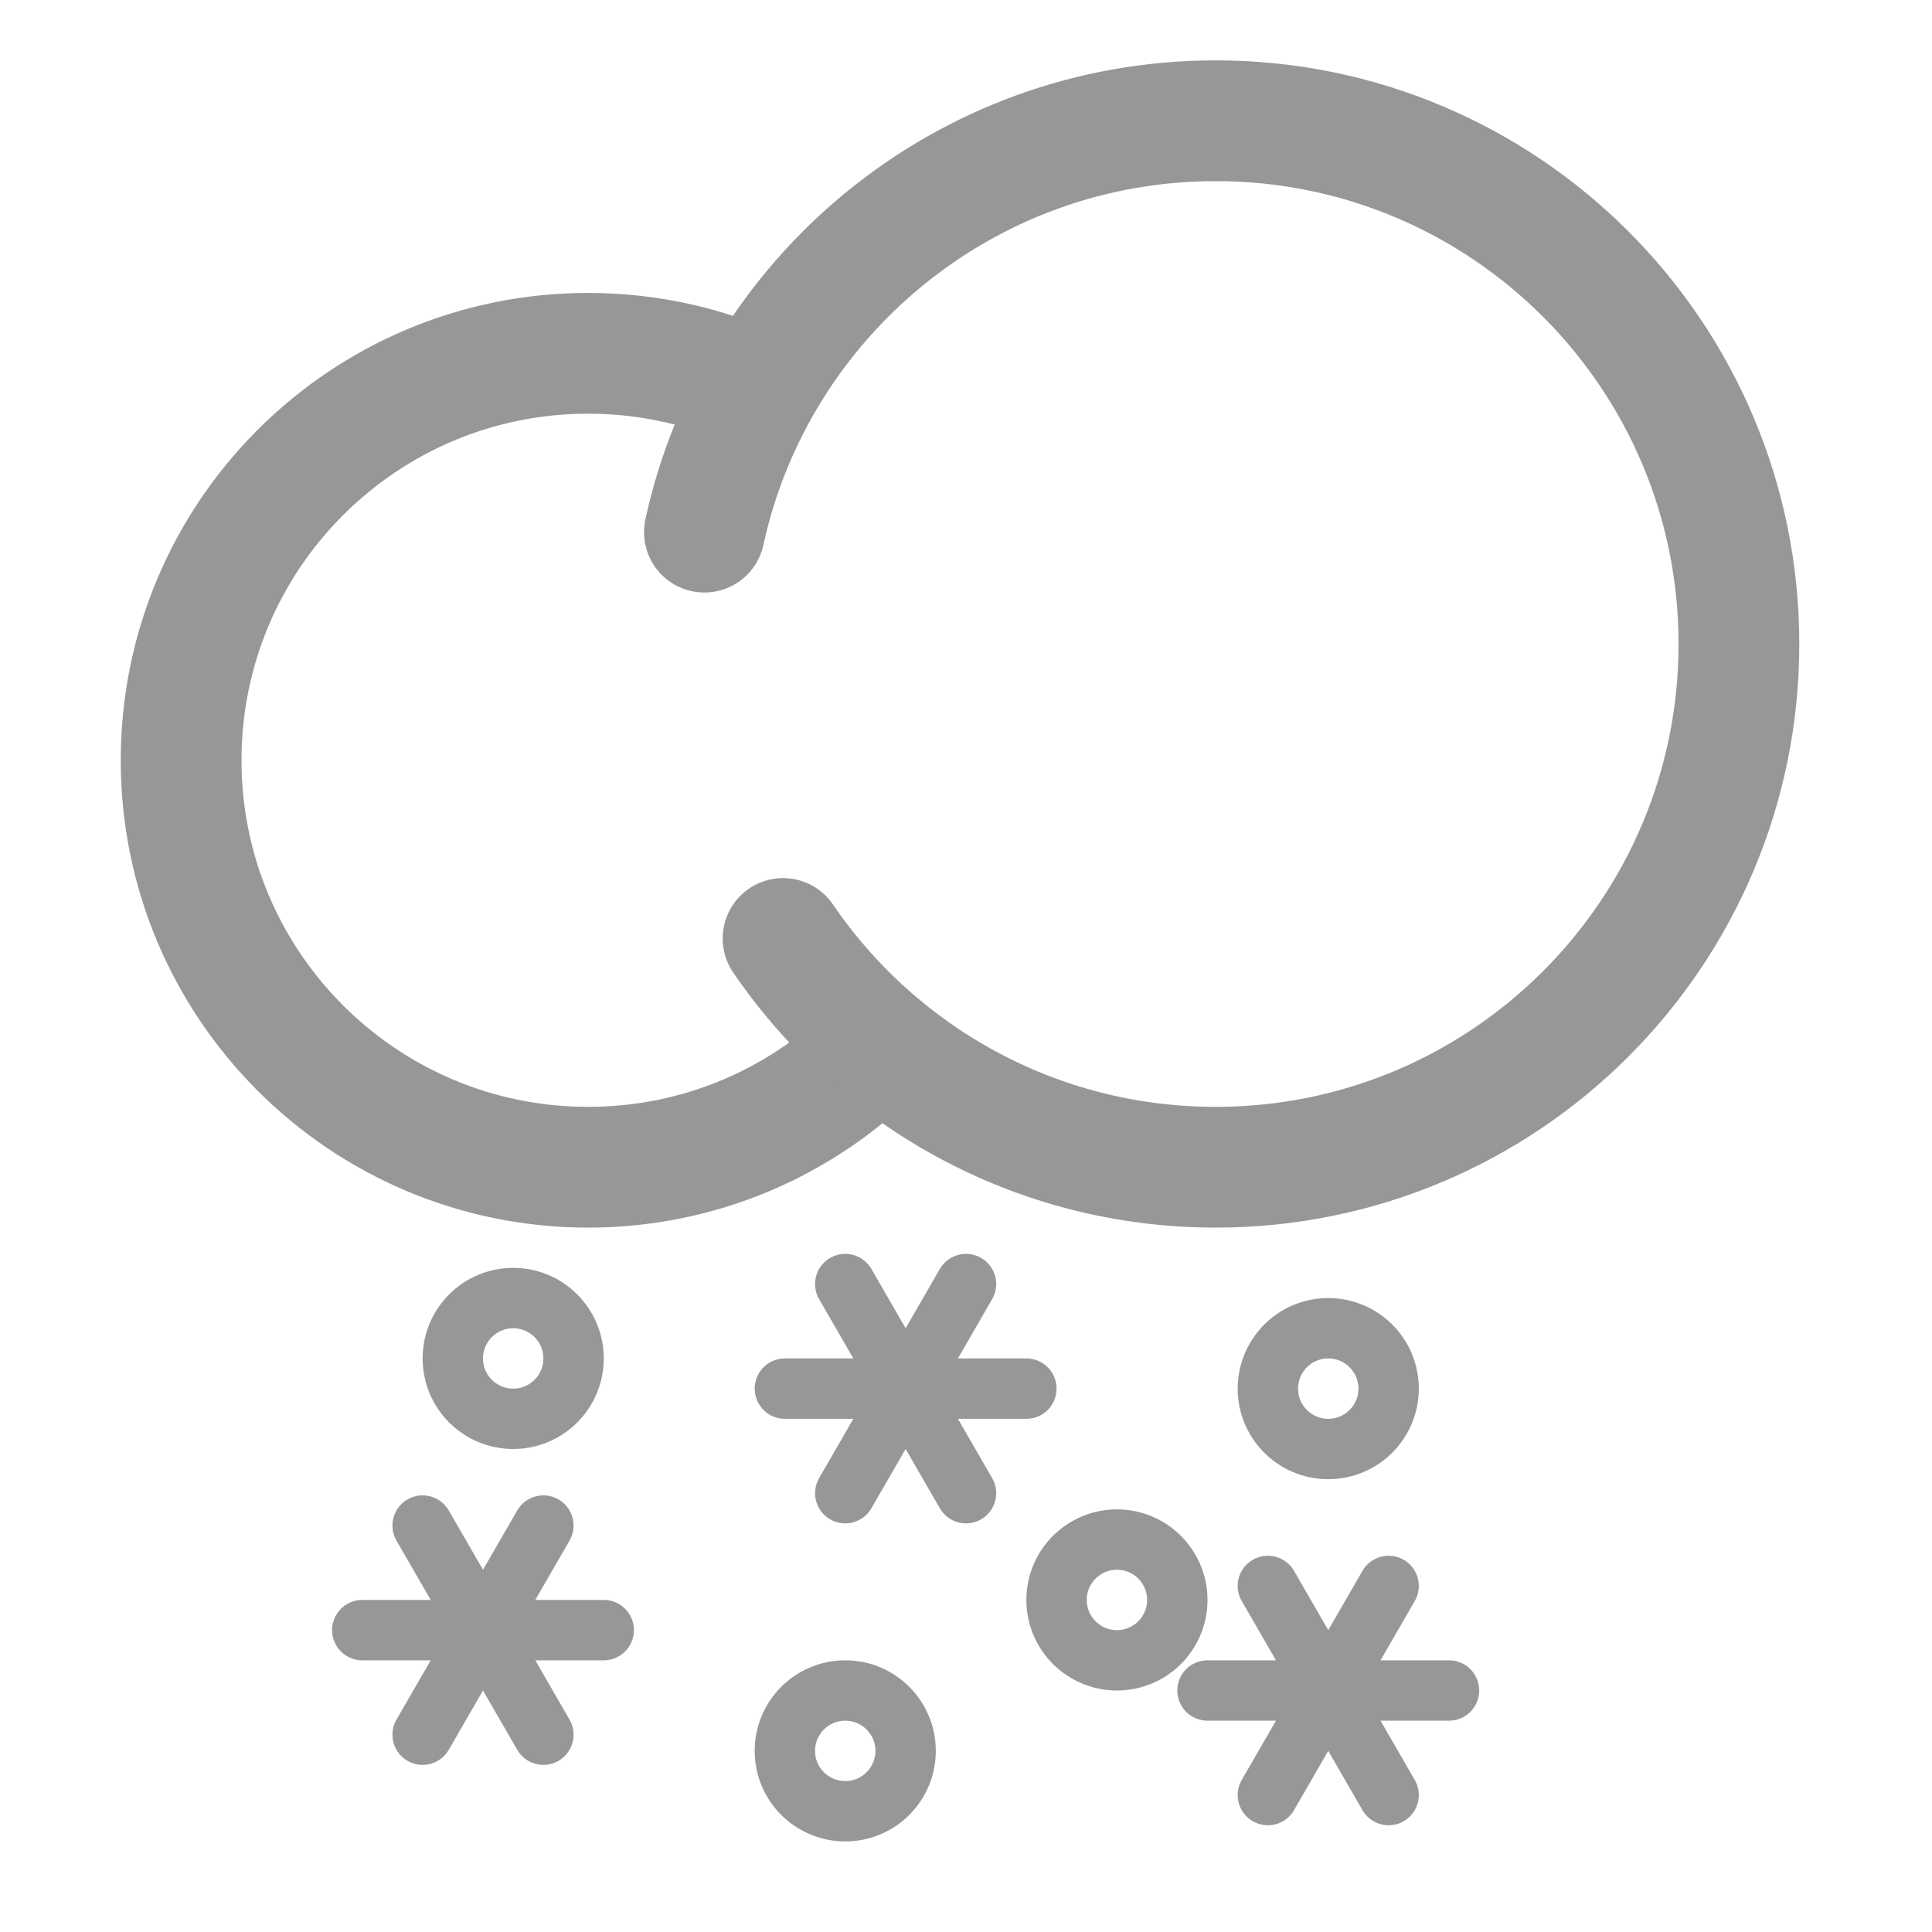
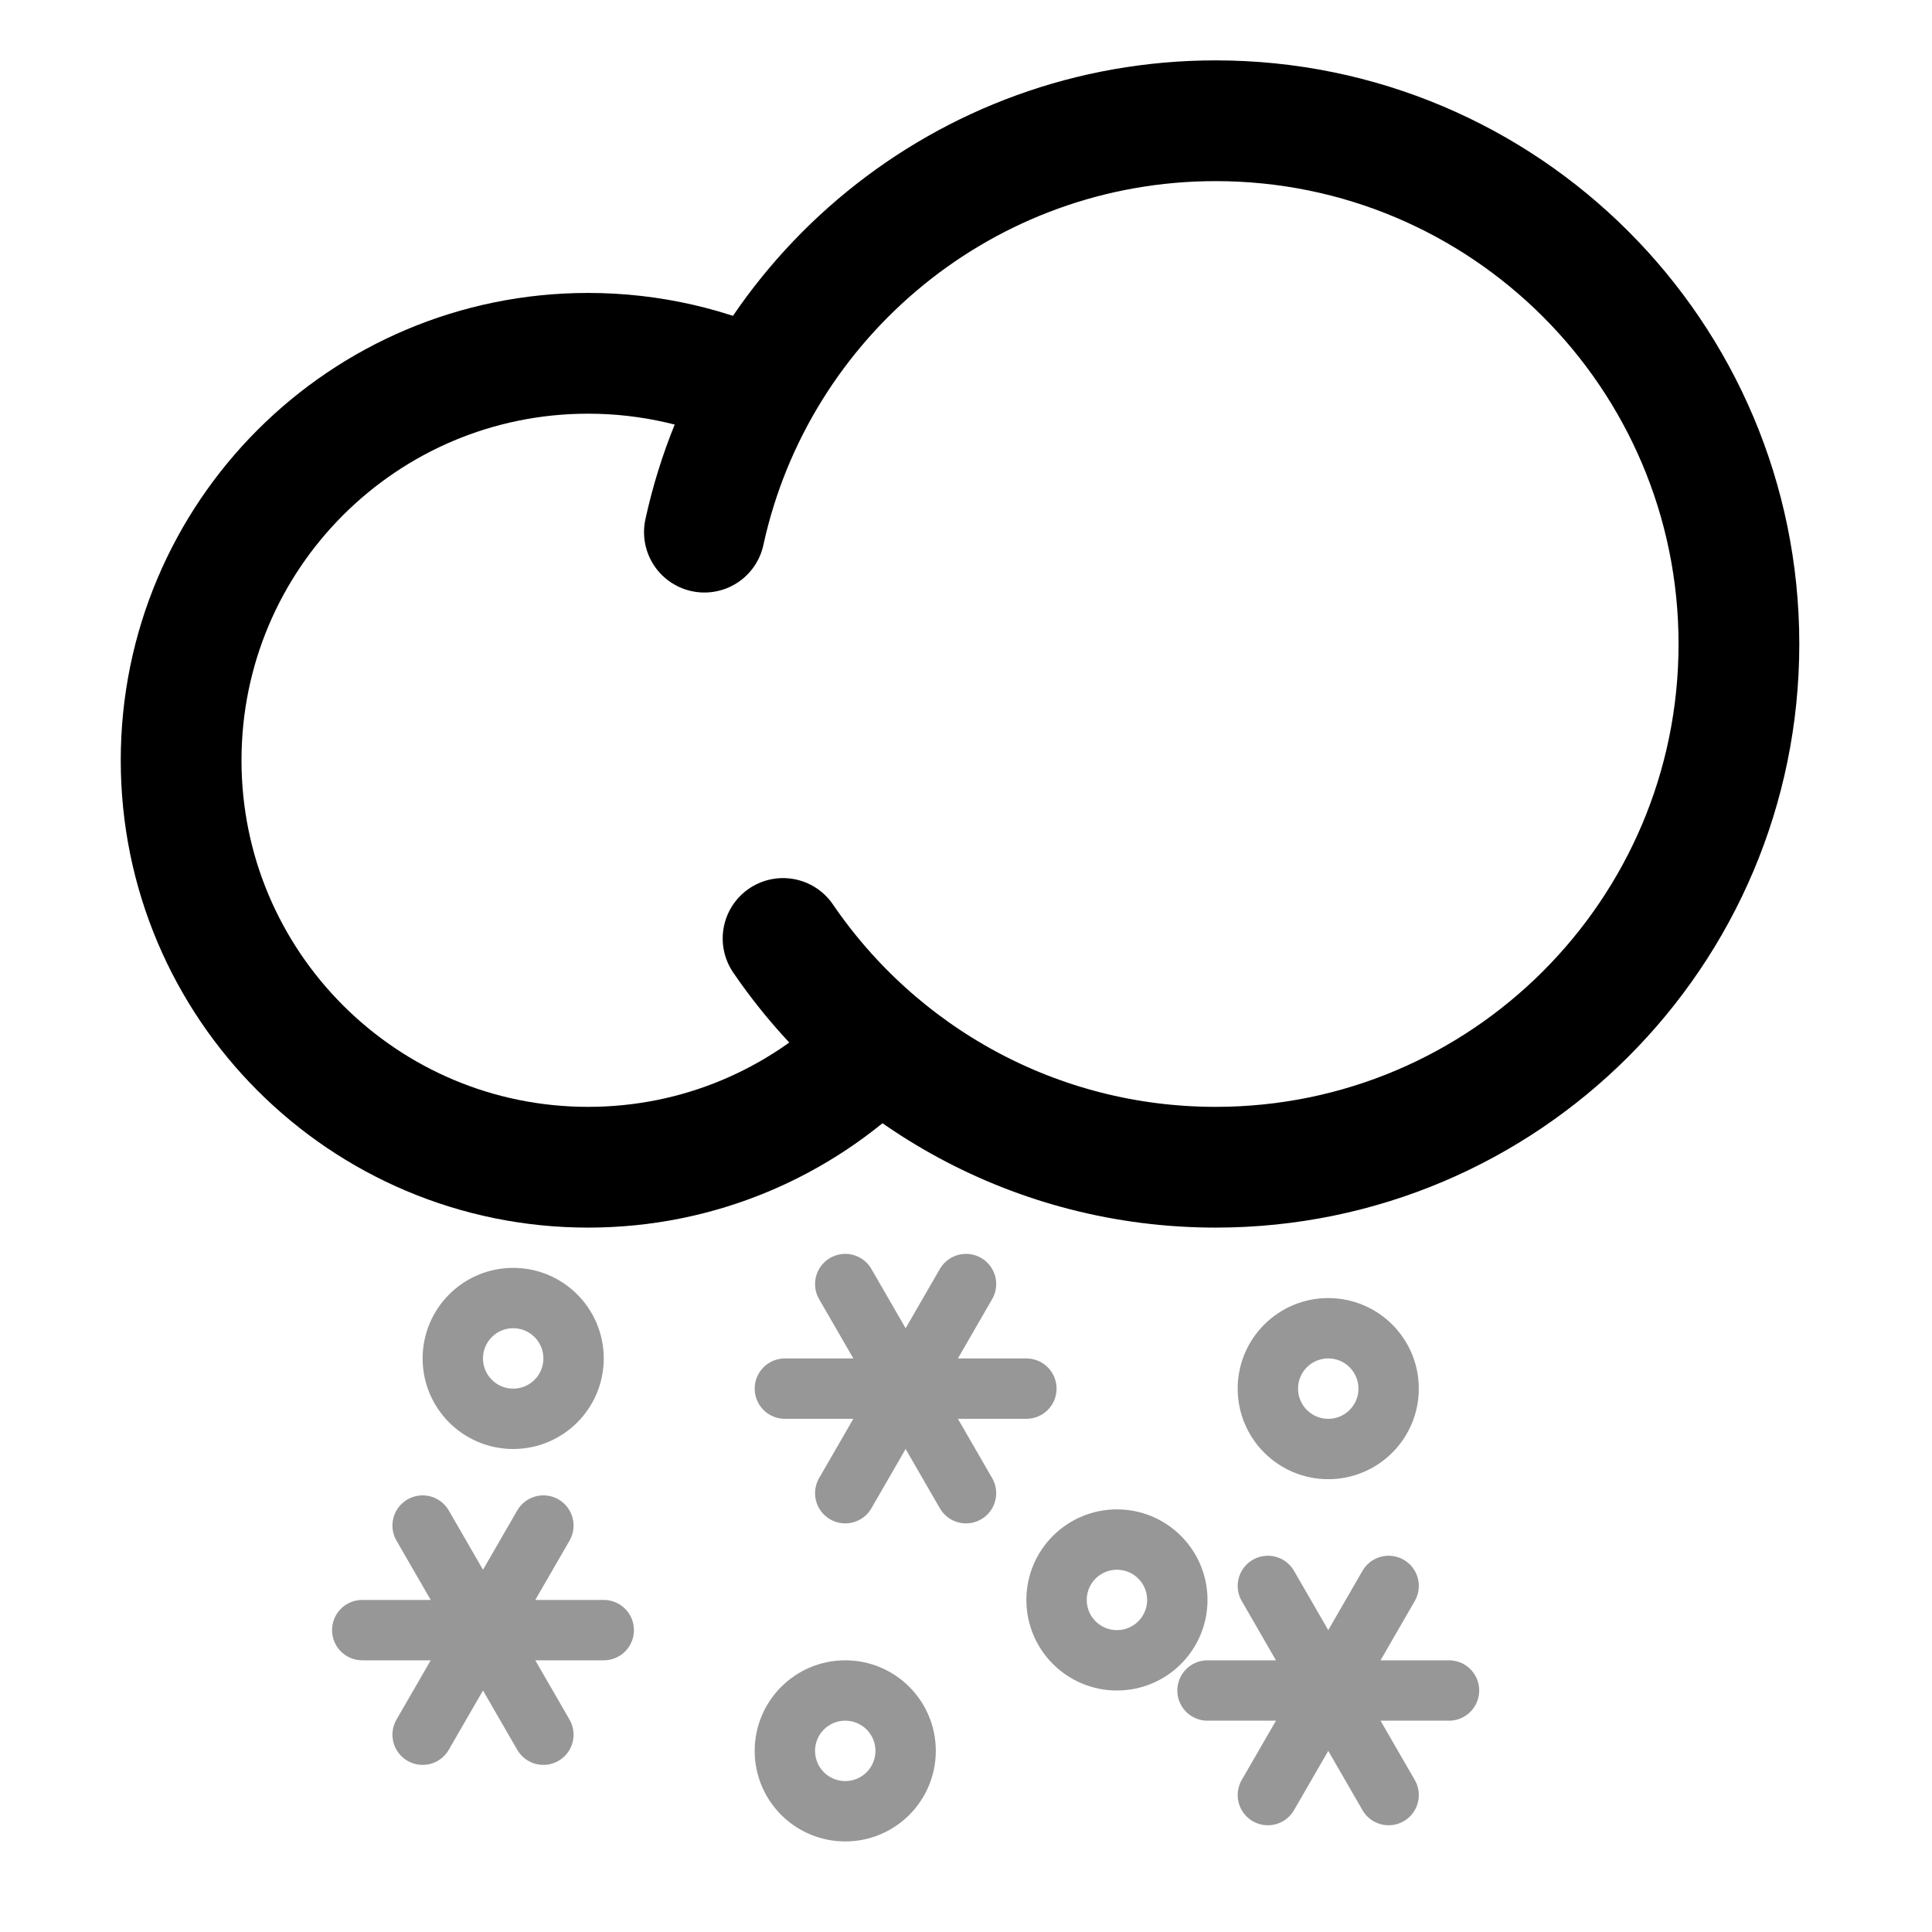
<svg xmlns="http://www.w3.org/2000/svg" height="32px" version="1.1" viewBox="0 0 32 32" width="32px">
  <defs />
  <g fill="none" fill-rule="evenodd" id="Light-Snow" stroke="none" stroke-width="1">
-     <g id="Group-2" stroke="#979797" stroke-width="2" transform="translate(3, 2)">
+     <g id="Group-2" stroke="#000000" stroke-width="2" transform="translate(3, 2)">
      <path d="M9.641,4.506 C8.762,4.087 7.779,3.852 6.741,3.852 C3.018,3.852 0,6.87 0,10.593 C0,14.315 3.018,17.333 6.741,17.333 C8.58,17.333 10.247,16.597 11.463,15.402" id="Oval" />
      <path d="M9.97,13.544 C11.53,15.831 14.157,17.333 17.135,17.333 C21.921,17.333 25.802,13.453 25.802,8.667 C25.802,3.88 21.921,0 17.135,0 C12.984,0 9.515,2.918 8.667,6.814" id="Oval" stroke-linecap="round" />
    </g>
    <circle cx="14" cy="29" id="Oval-10" r="1" stroke="#979797" />
    <circle cx="22" cy="23" id="Oval-10" r="1" stroke="#979797" />
    <circle cx="8.5" cy="22.5" id="Oval-10" r="1" stroke="#979797" />
    <circle cx="18.5" cy="26.5" id="Oval-10" r="1" stroke="#979797" />
    <polygon fill="#D8D8D8" id="Star-2" points="8 27 7 28.732 8 27 6 27 8 27 7 25.268 8 27 9 25.268 8 27 10 27 8 27 9 28.732" stroke="#979797" stroke-linecap="round" stroke-linejoin="round" />
    <polygon fill="#D8D8D8" id="Star-2" points="15 23 14 24.732 15 23 13 23 15 23 14 21.268 15 23 16 21.268 15 23 17 23 15 23 16 24.732" stroke="#979797" stroke-linecap="round" stroke-linejoin="round" />
    <polygon fill="#D8D8D8" id="Star-2" points="22 28 21 29.732 22 28 20 28 22 28 21 26.268 22 28 23 26.268 22 28 24 28 22 28 23 29.732" stroke="#979797" stroke-linecap="round" stroke-linejoin="round" />
  </g>
</svg>
